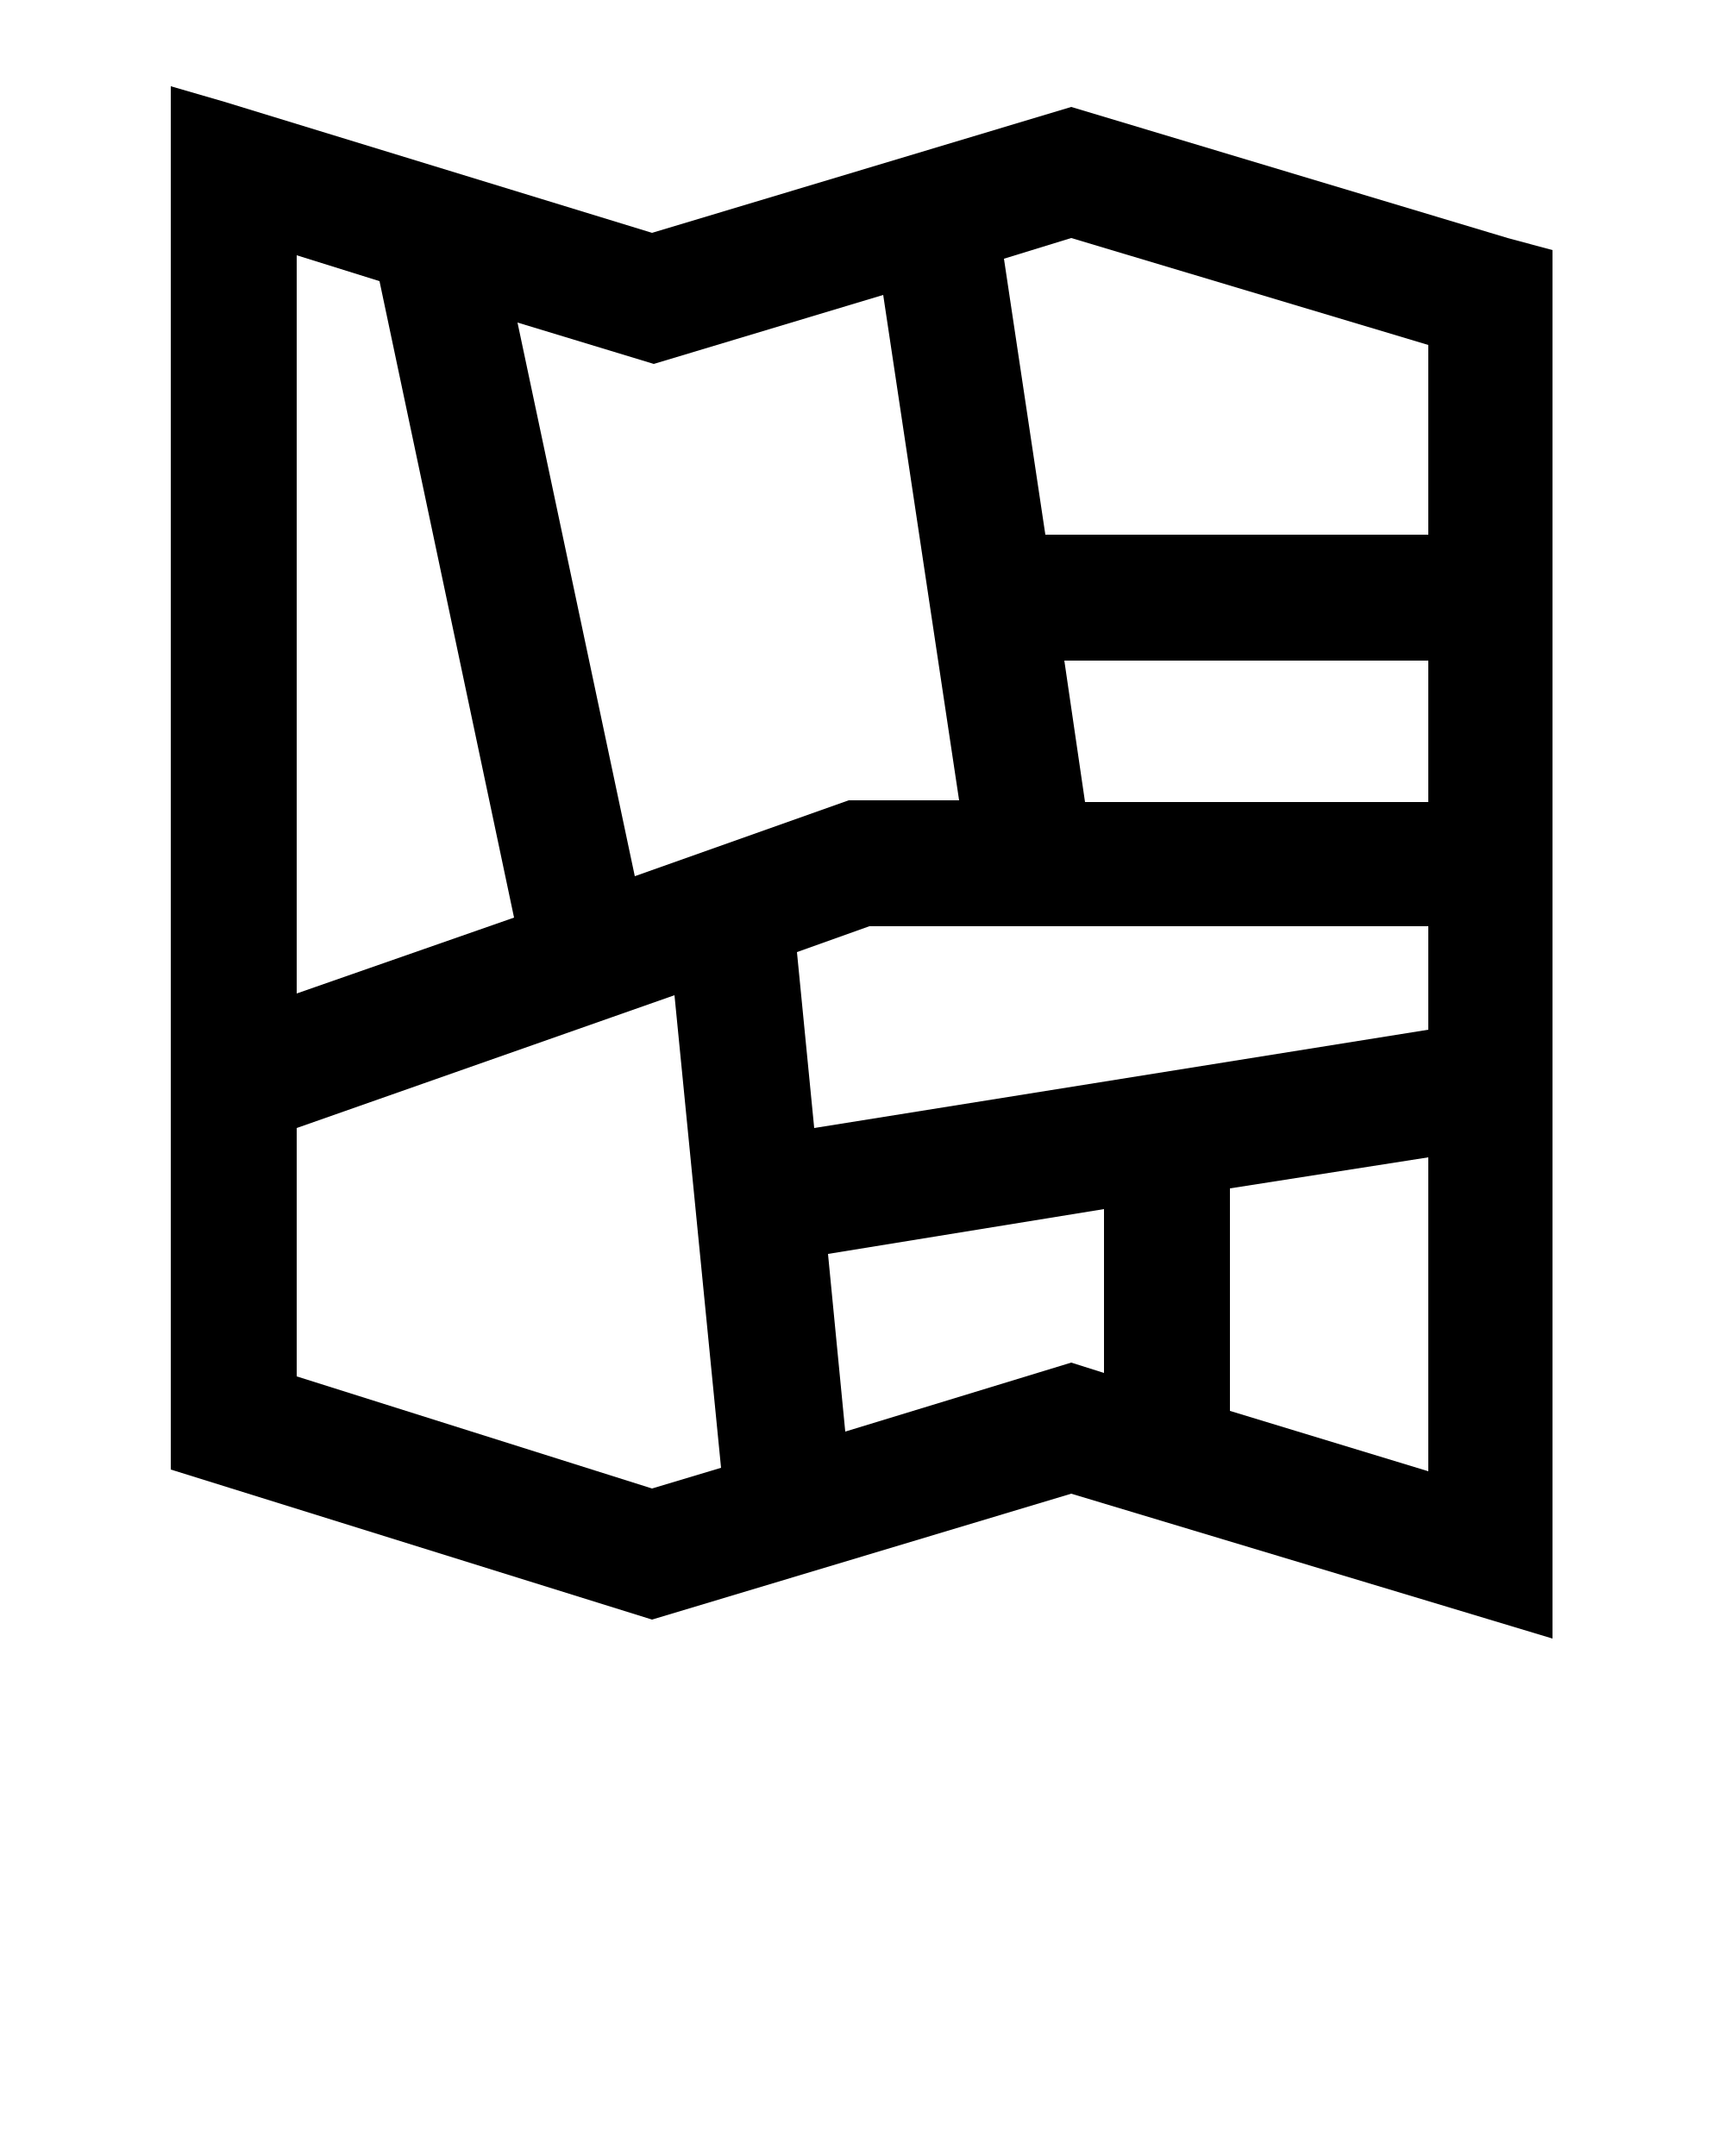
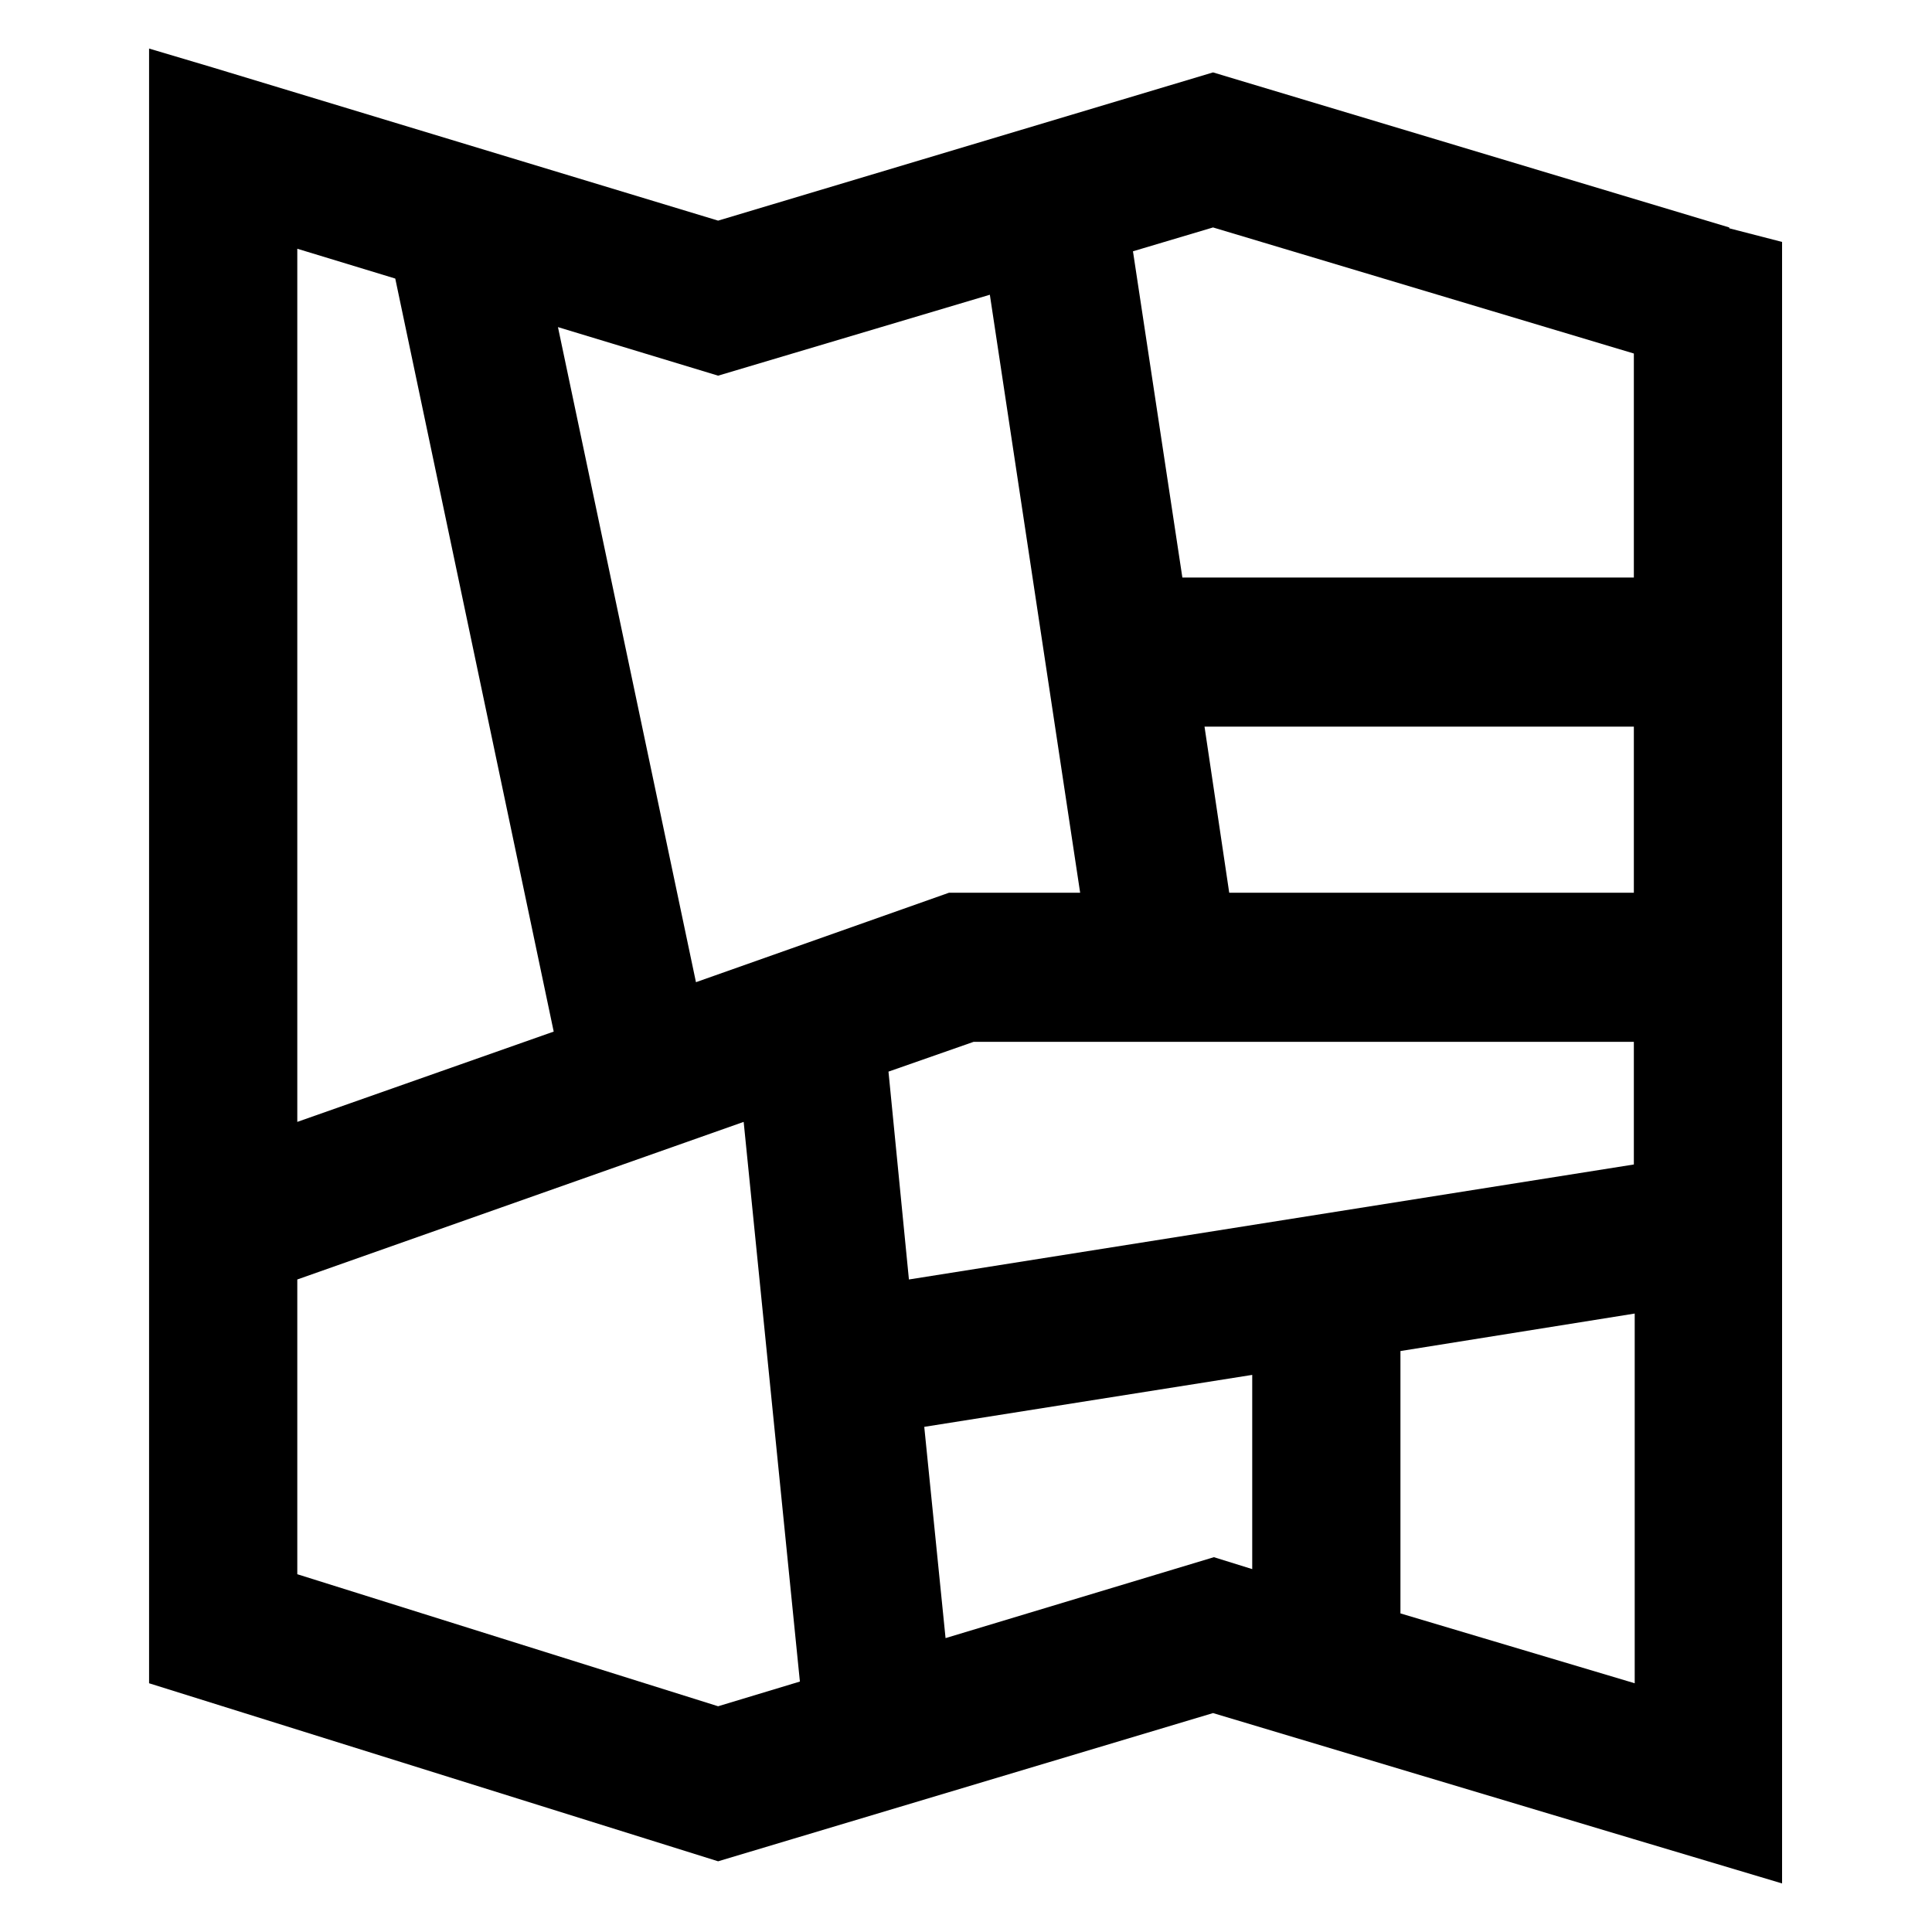
- <svg xmlns="http://www.w3.org/2000/svg" version="1.1" id="Layer_1" x="0px" y="0px" viewBox="0 0 100 125" style="enable-background:new 0 0 100 125;" xml:space="preserve">
-   <path d="M87.4,13.8L87.4,13.8L62.1,6.2l-24.3,7.3L13,5.9v0L9.9,5v80.2l27.9,8.7l24.3-7.3l20.6,6.2l0,0l7.3,2.2v-7.6V14.5L87.4,13.8z   M47.2,65.4l-1-10.2l4.2-1.5h32.4v6L47.2,65.4z M61.7,38.3h21.1v8.2H62.9L61.7,38.3z M82.8,20v11H60.6l-2.4-16l3.9-1.2L82.8,20z   M51.2,17.1l4.4,29.3h-6.4l-12.4,4.4L30,18.7l7.9,2.4L51.2,17.1z M17.2,14.8l4.8,1.5l7.8,36.9l-12.6,4.4L17.2,14.8L17.2,14.8z   M17.2,79.8V65.4l21.9-7.7l2.7,27.4l-4,1.2L17.2,79.8z M49,83l-1-10.3L64,70.1v9.5L62.1,79L49,83z M71.3,81.8V68.9l11.5-1.8v18.2  L71.3,81.8z" />
+ <svg xmlns="http://www.w3.org/2000/svg" version="1.1" id="Layer_1" x="0px" y="0px" viewBox="0 0 226.8 226.8" style="enable-background:new 0 0 226.8 226.8;" xml:space="preserve">
+   <path d="M203,26.8l0-0.1L142.4,8.5L84.3,25.9l-59.4-18v0l-7.4-2.2v191.9l66.8,20.9l58.1-17.4l49.4,14.8l0,0l17.4,5.2v-18.2V28.4  L203,26.8z M106.7,150.2l-2.4-24.4l10-3.5h77.5v14.4L106.7,150.2z M141.4,85.3h50.4v19.5h-47.5L141.4,85.3z M191.8,41.5v26.3h-53  L133,29.5l9.4-2.8L191.8,41.5z M116.2,34.6l10.6,70.2h-15.4l-29.7,10.5L65.5,38.4l18.8,5.7L116.2,34.6z M34.9,29.2l11.5,3.5  L65,121.1l-30.1,10.6L34.9,29.2L34.9,29.2z M34.9,184.8v-34.6l52.4-18.5l6.6,65.7l-9.6,2.9L34.9,184.8z M111,192.3l-2.5-24.8  l38.5-6.1v22.8l-4.5-1.4L111,192.3z M164.4,189.4v-30.8l27.5-4.4v43.4L164.4,189.4z" />
</svg>
